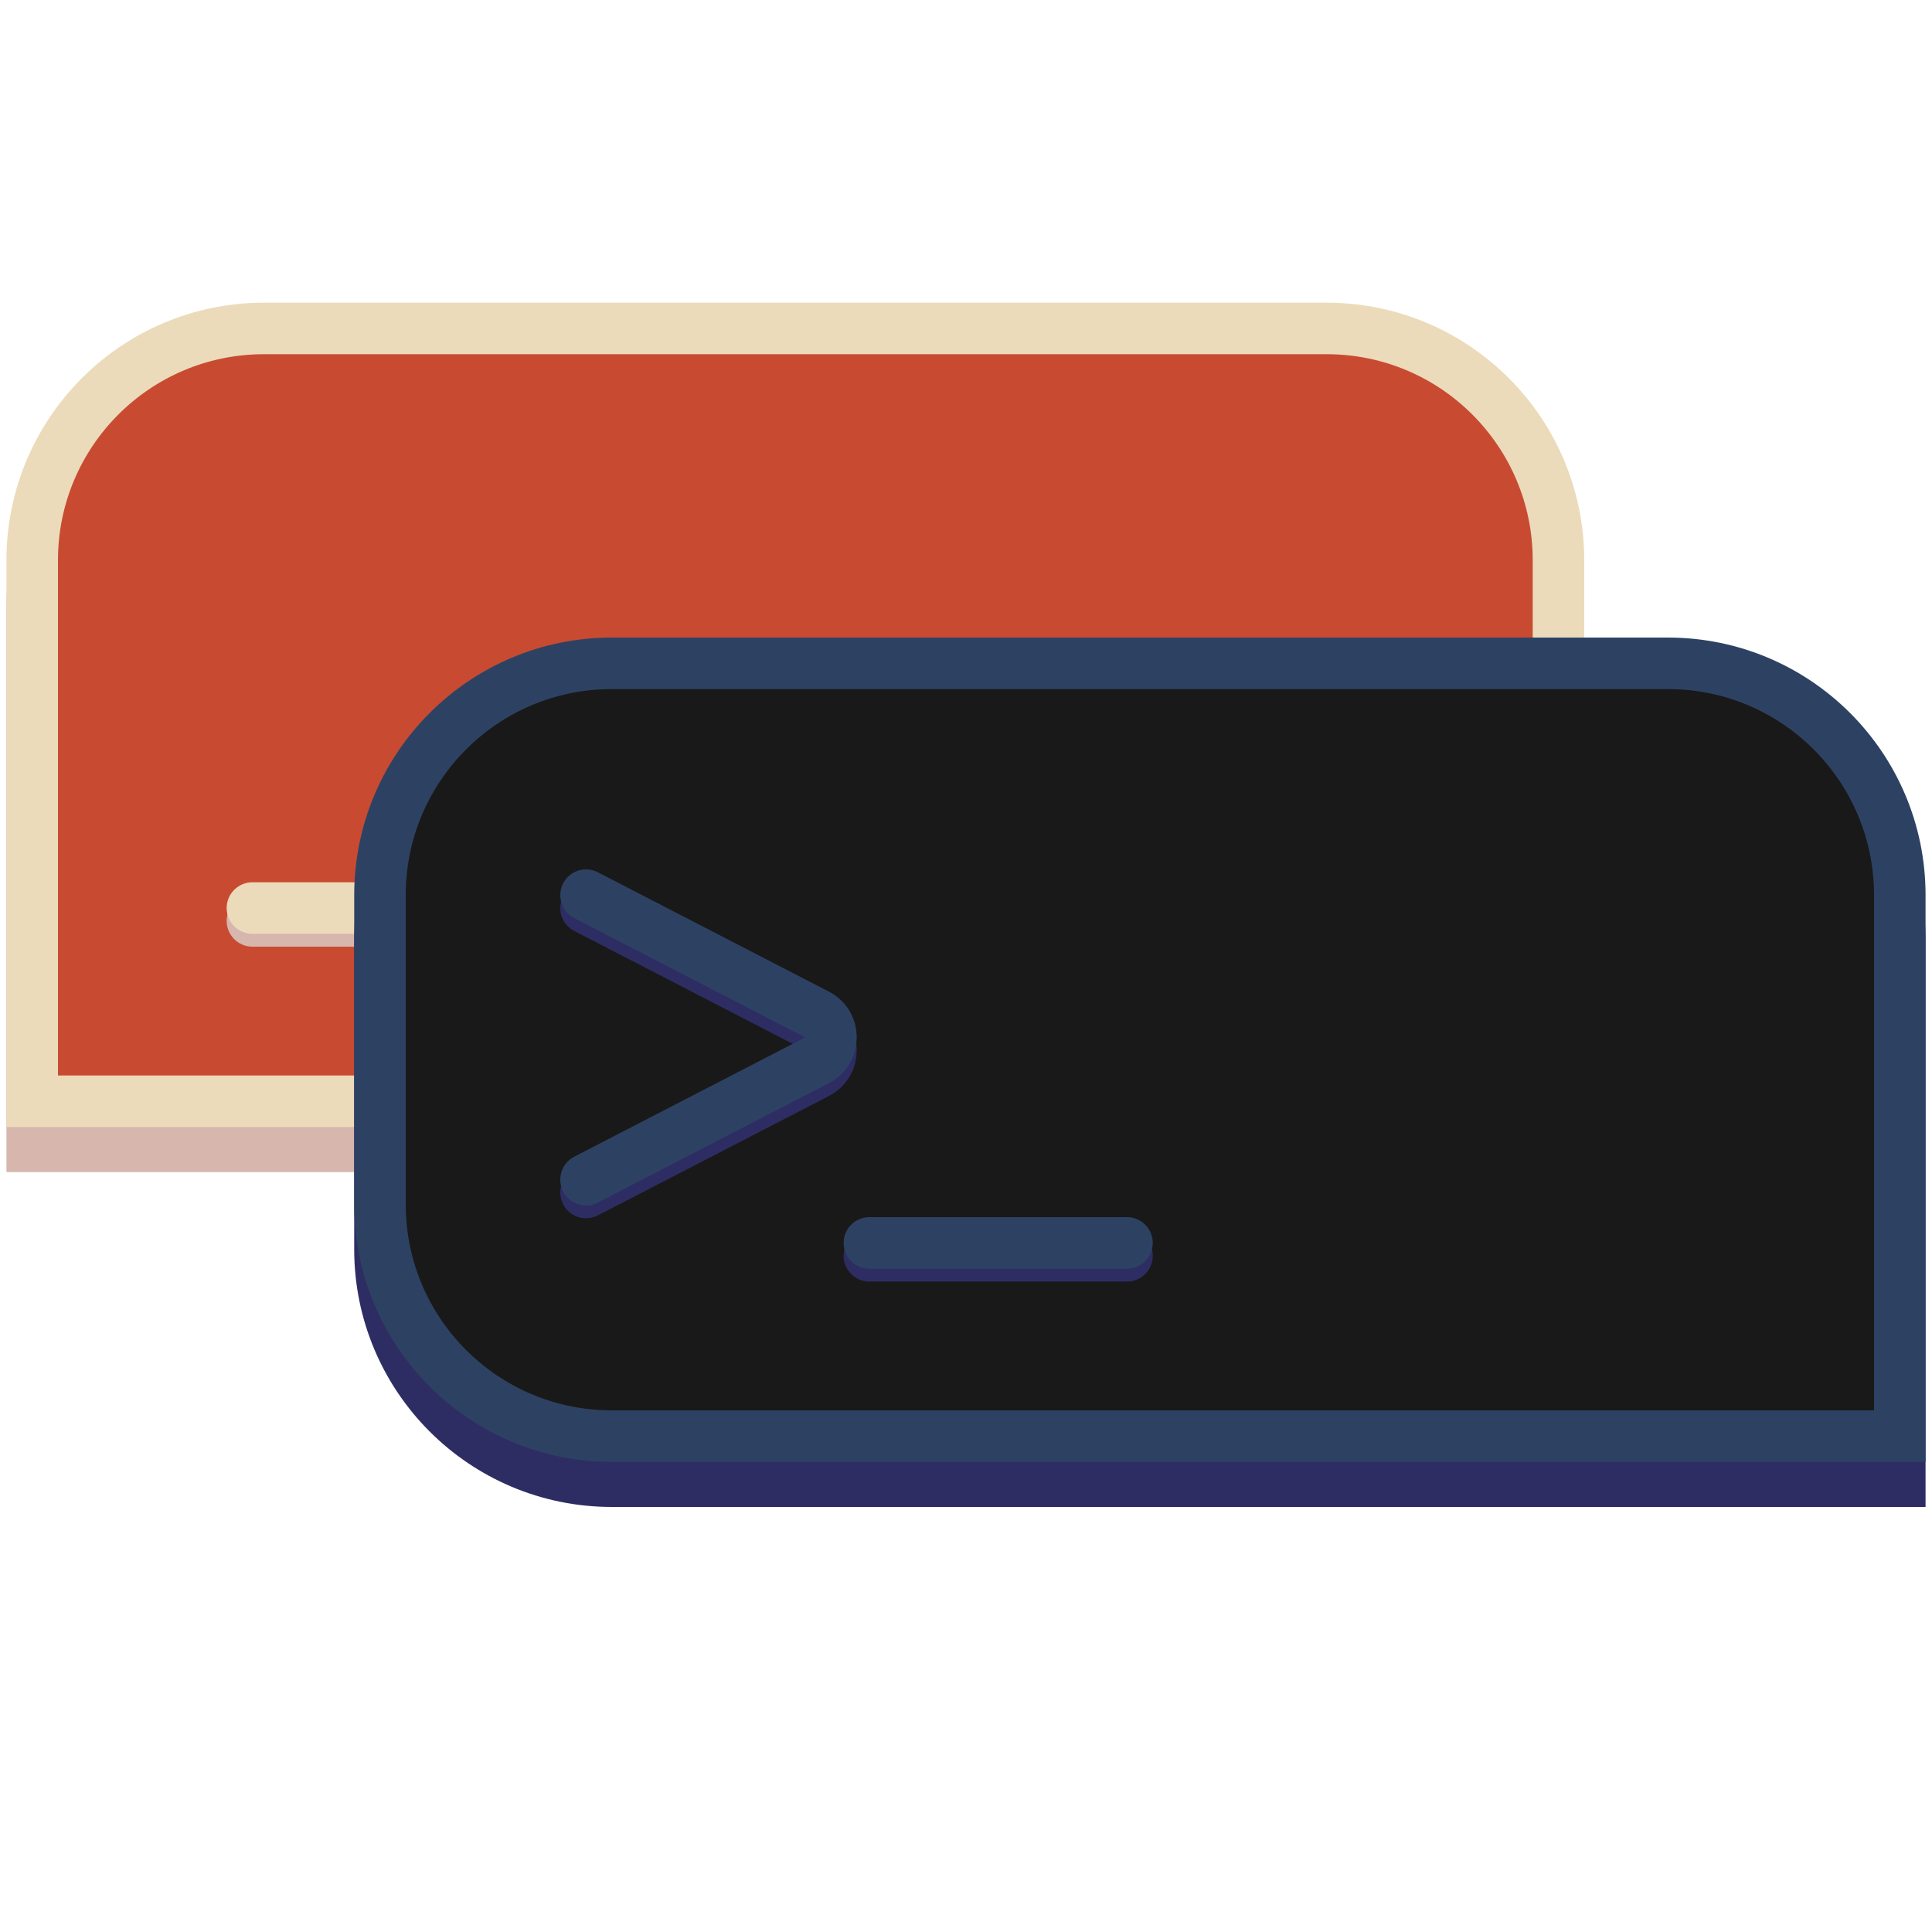
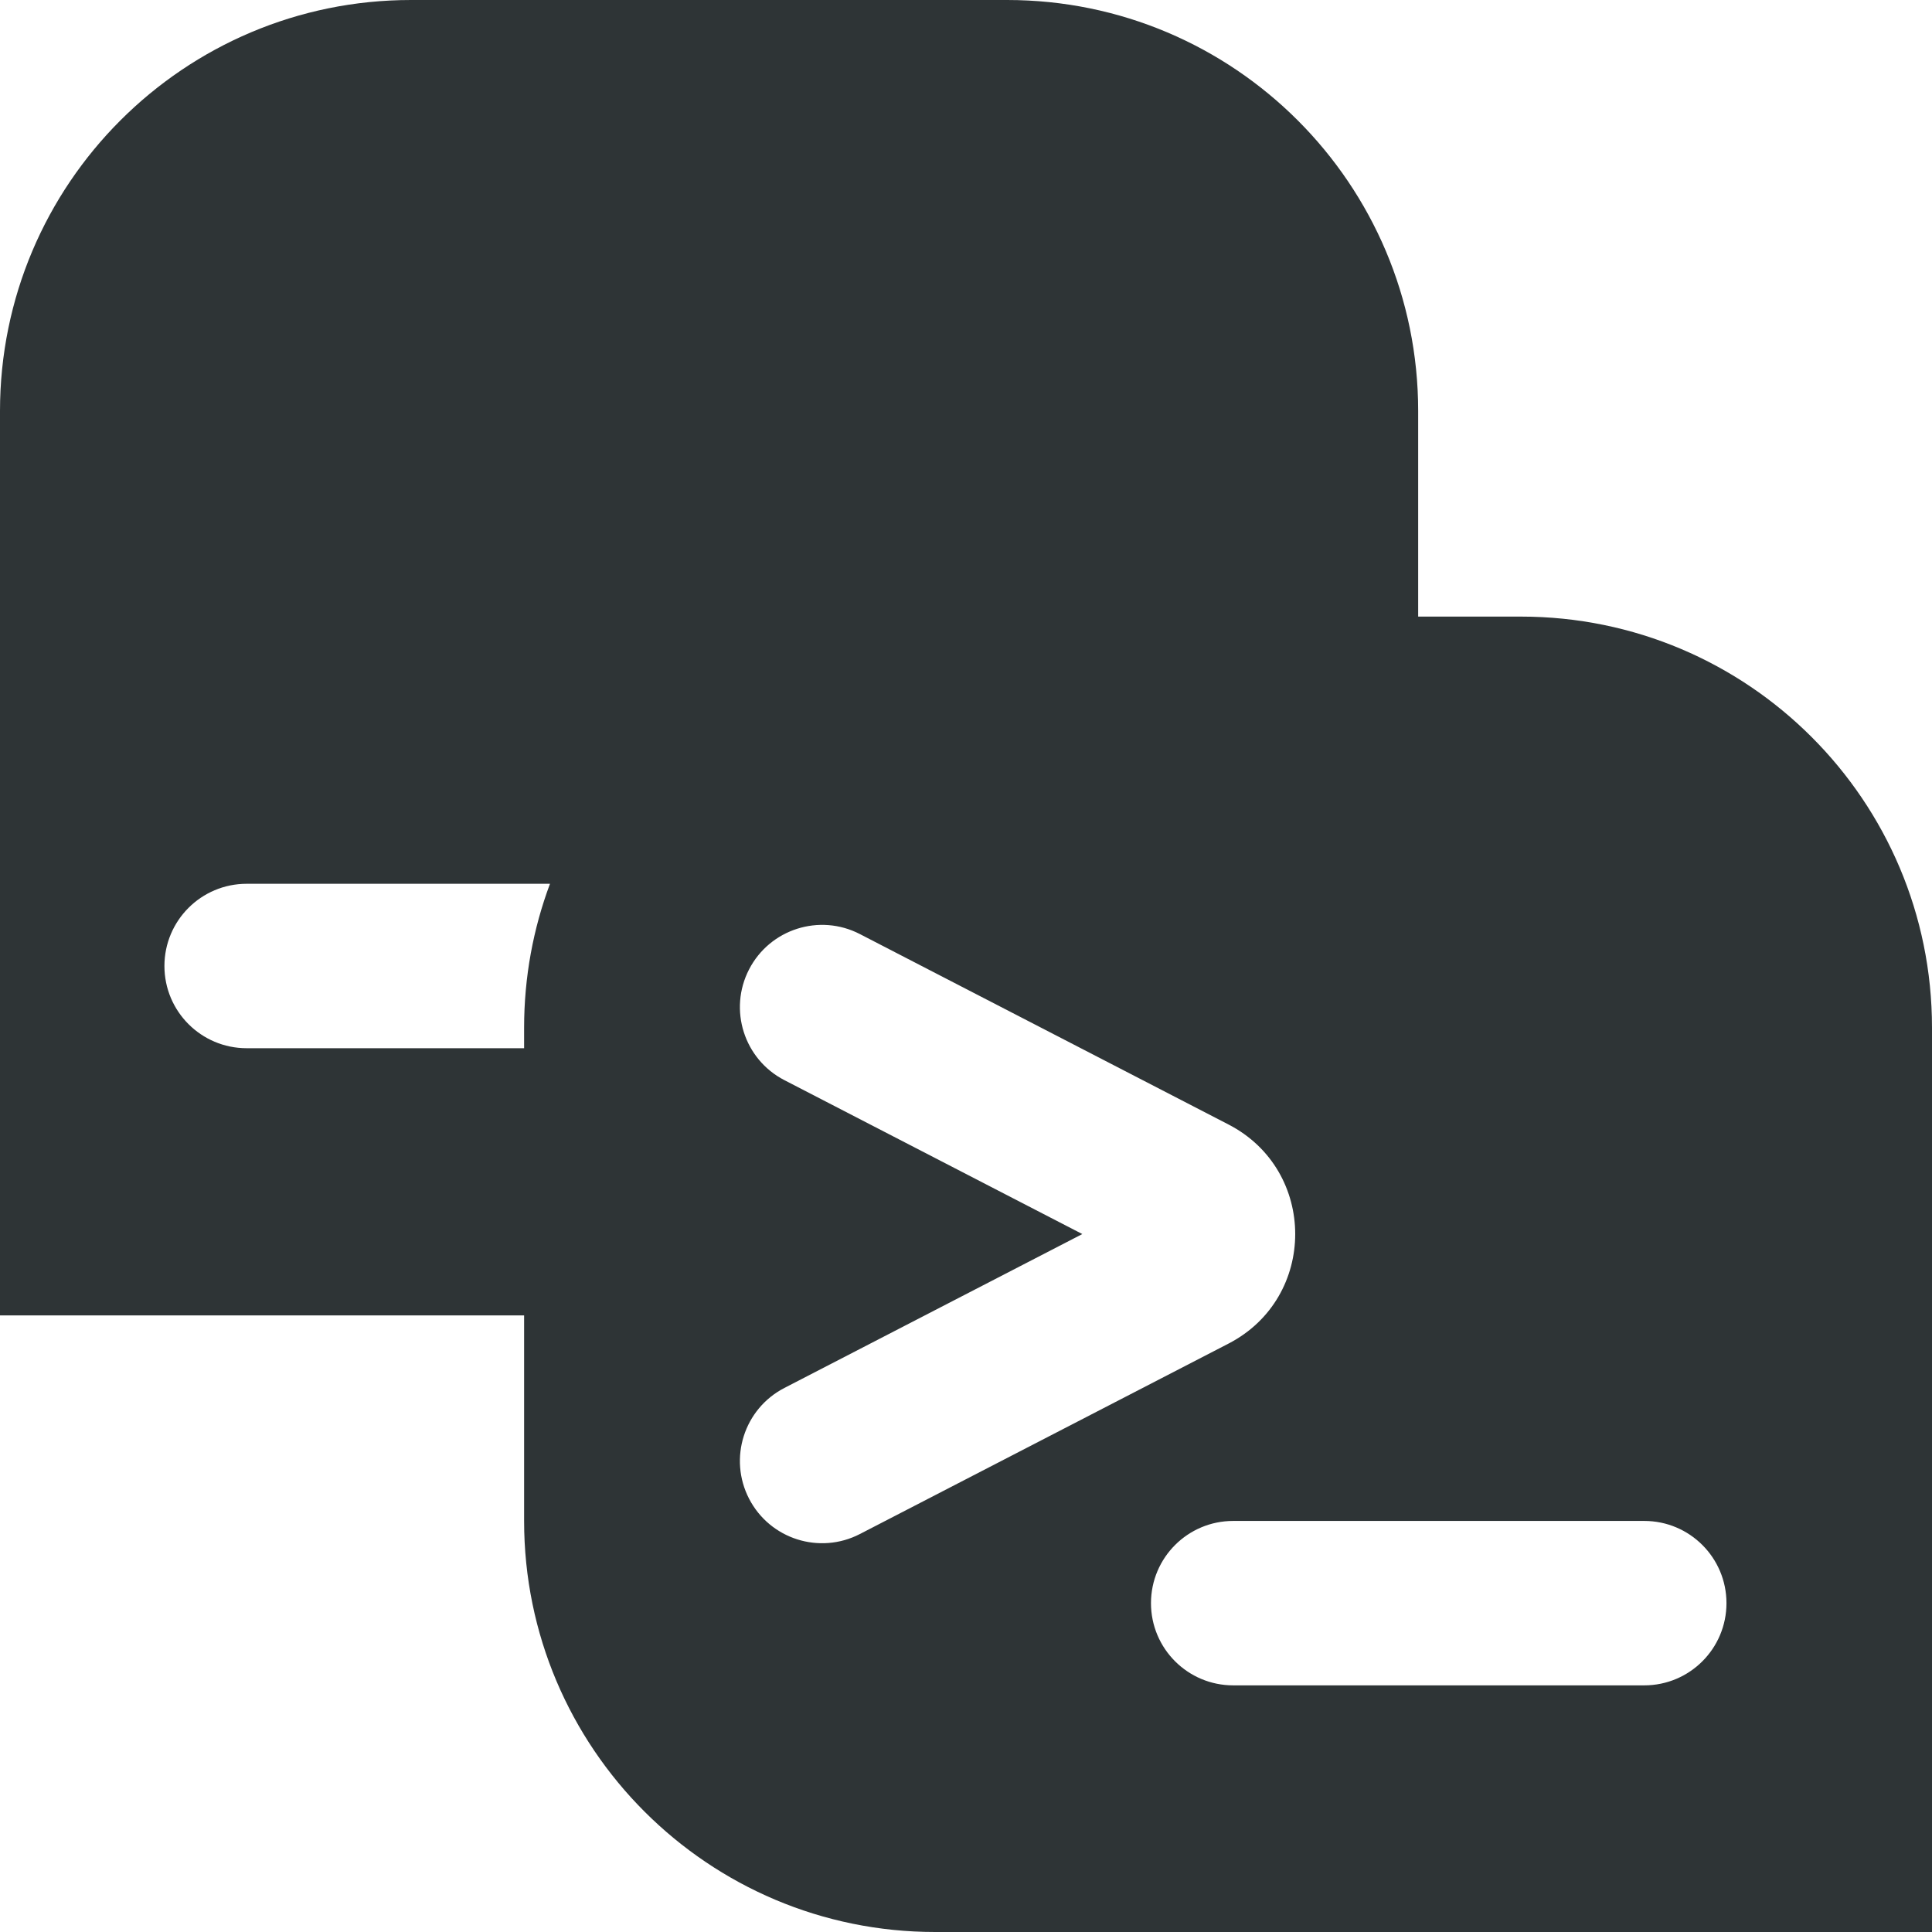
- <svg xmlns="http://www.w3.org/2000/svg" width="300" height="300" viewBox="0 0 300 300" fill="none">
-   <path d="M41 58H206C225.882 58 242 74.118 242 94V142C242 161.882 225.882 178 206 178H5V94C5 74.118 21.118 58 41 58Z" stroke="#D6B6AD" stroke-width="8" />
-   <path d="M41 51H206C225.882 51 242 67.118 242 87V135C242 154.882 225.882 171 206 171H5V87C5 67.118 21.118 51 41 51Z" fill="#C84B31" stroke="#ECDBBA" stroke-width="8" />
-   <path d="M39.197 143H79.361" stroke="#D6B6AD" stroke-width="8" stroke-linecap="round" />
-   <path d="M39.197 141H79.361" stroke="#ECDBBA" stroke-width="8" stroke-linecap="round" />
-   <path d="M95 110H259C278.882 110 295 126.118 295 146V230H95C75.118 230 59 213.882 59 194V146C59 126.118 75.118 110 95 110Z" stroke="#2E2D63" stroke-width="8" />
-   <path d="M95 103H259C278.882 103 295 119.118 295 139V223H95C75.118 223 59 206.882 59 187V139C59 119.118 75.118 103 95 103Z" fill="#191919" stroke="#2D4263" stroke-width="8" />
-   <path d="M91 185.167L126.87 166.637C129.756 165.147 129.756 161.02 126.87 159.53L91 141" stroke="#2E2D63" stroke-width="8" stroke-linecap="round" />
-   <path d="M135 195H175" stroke="#2E2D63" stroke-width="8" stroke-linecap="round" />
-   <path d="M91 183.167L126.87 164.637C129.756 163.147 129.756 159.02 126.87 157.53L91 139" stroke="#2D4263" stroke-width="8" stroke-linecap="round" />
-   <path d="M135 193H175" stroke="#2D4263" stroke-width="8" stroke-linecap="round" />
+ <svg xmlns="http://www.w3.org/2000/svg" width="188" height="188" viewBox="0 0 188 188" fill="none">
+   <path fill-rule="evenodd" clip-rule="evenodd" d="M0 40C0 17.909 17.909 0 40 0H98C120.091 0 138 17.909 138 40V60H148C170.091 60 188 77.909 188 100V188H91C68.909 188 51 170.091 51 148V128H0V40ZM53.518 86C51.89 90.357 51 95.075 51 100V102H24C19.582 102 16 98.418 16 94C16 89.582 19.582 86 24 86H53.518ZM119.542 130.745C128.199 126.273 128.199 113.894 119.542 109.422L83.672 90.892C79.746 88.865 74.92 90.403 72.892 94.328C70.865 98.254 72.403 103.08 76.328 105.108L105.319 120.084L76.328 135.06C72.403 137.087 70.865 141.913 72.892 145.839C74.92 149.764 79.746 151.303 83.672 149.275L119.542 130.745ZM120 148C115.582 148 112 151.582 112 156C112 160.418 115.582 164 120 164H160C164.418 164 168 160.418 168 156C168 151.582 164.418 148 160 148H120Z" fill="#2E3436" />
</svg>
